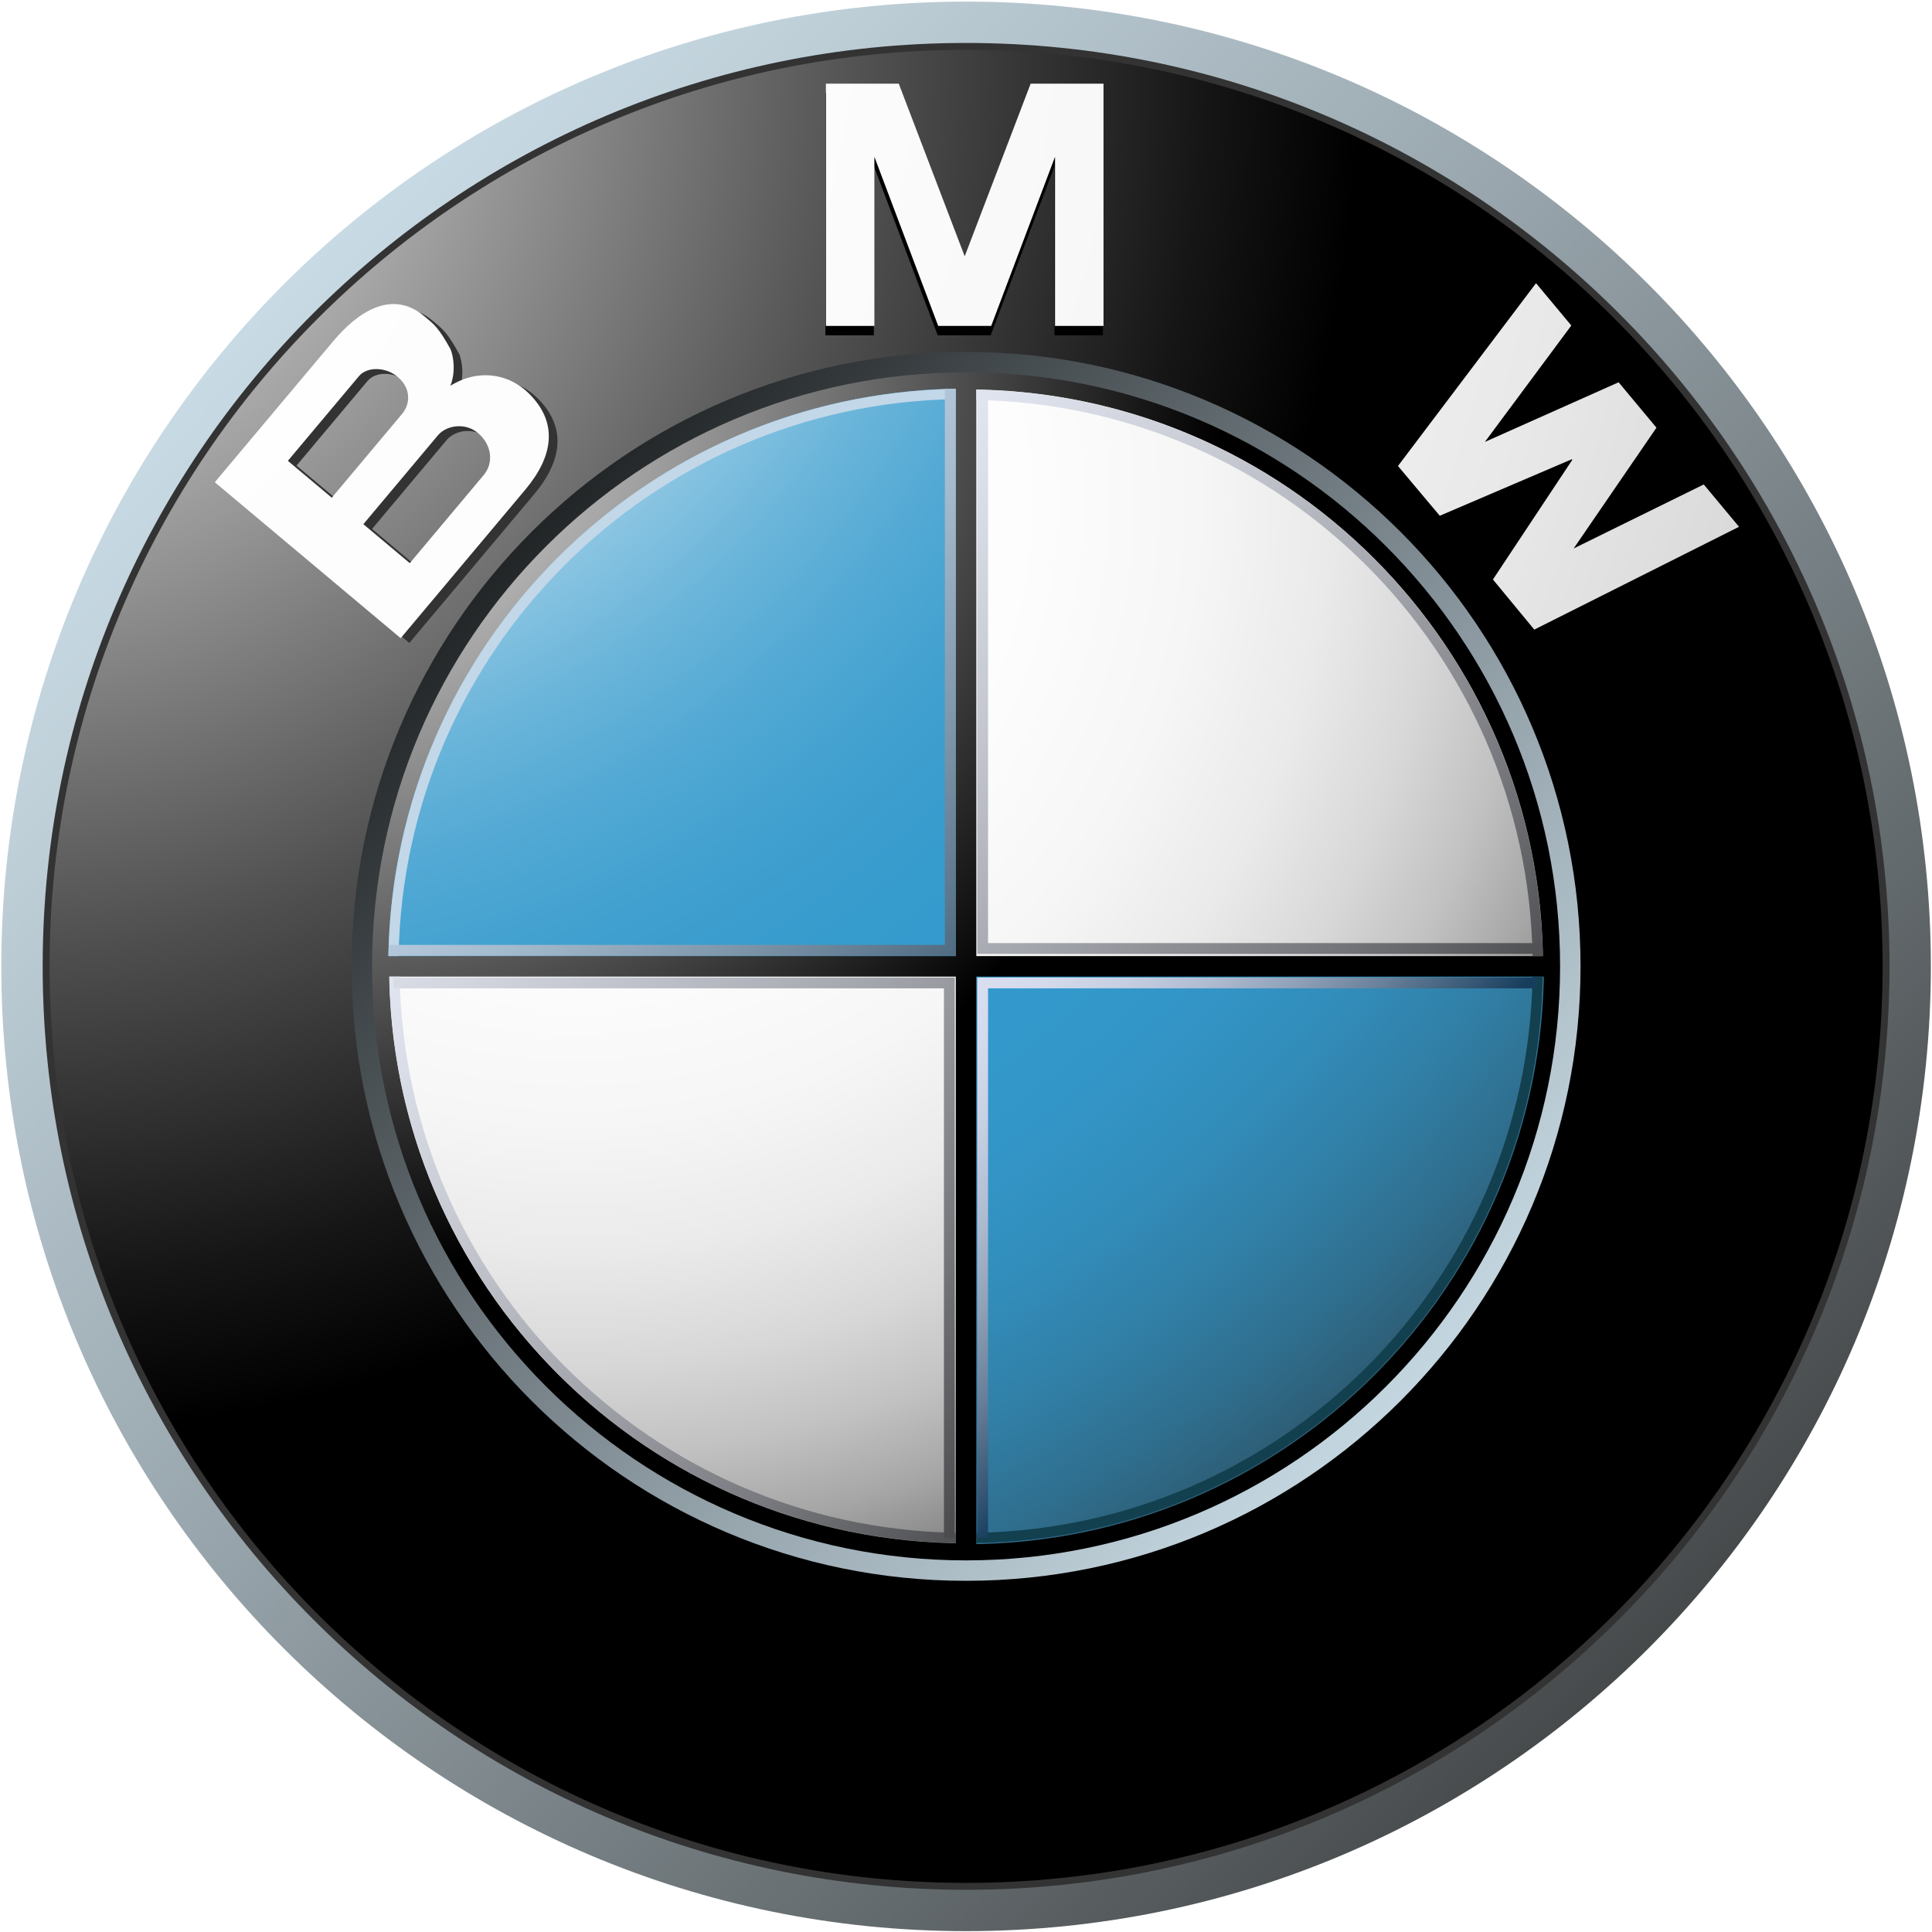
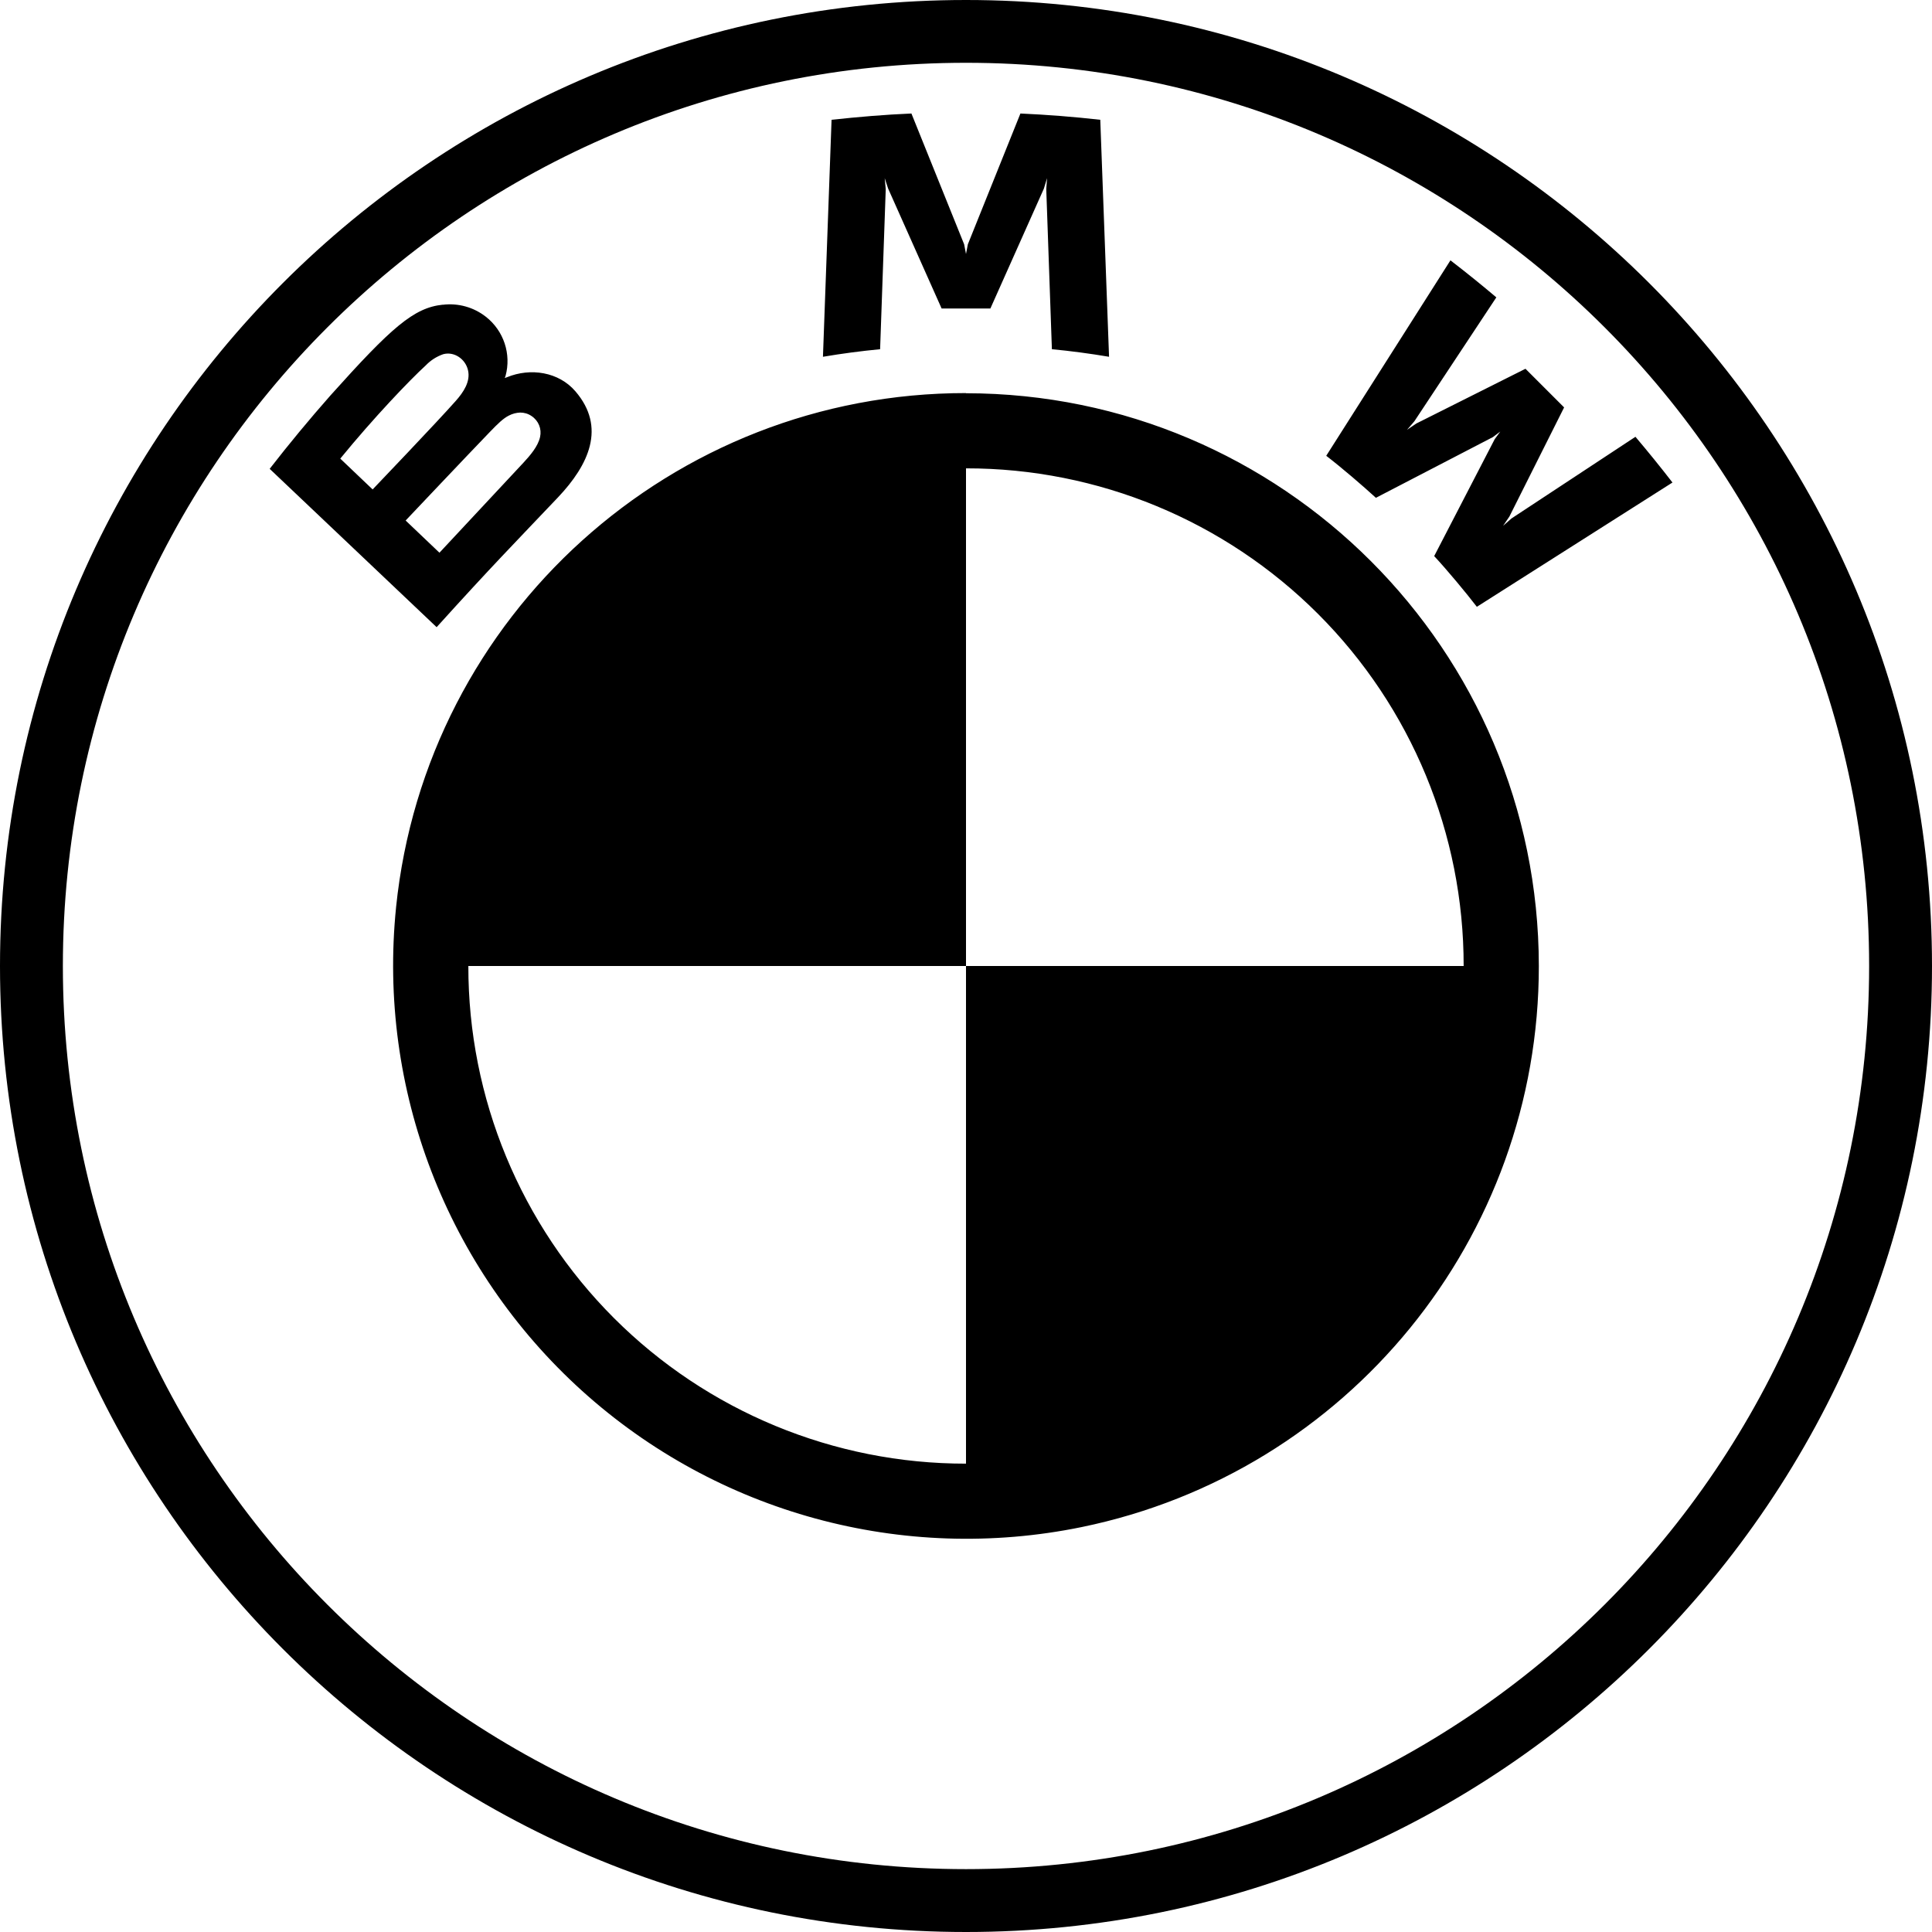
- <svg xmlns="http://www.w3.org/2000/svg" xmlns:xlink="http://www.w3.org/1999/xlink" height="1015" viewBox="-.68 -.847 1015 1015" width="1015">
-   <linearGradient id="a" gradientUnits="userSpaceOnUse" x1="-74.197" x2="1001.25" y1="-54.648" y2="984.588">
-     <stop offset="0" stop-color="#dff4ff" />
-     <stop offset=".098" stop-color="#d6eaf5" />
-     <stop offset=".268" stop-color="#bfd0d9" />
-     <stop offset=".488" stop-color="#98a5ac" />
-     <stop offset=".747" stop-color="#646b6e" />
-     <stop offset="1" stop-color="#2b2b2b" />
-   </linearGradient>
-   <radialGradient id="b" cx="-6.317" cy="33.522" gradientUnits="userSpaceOnUse" r="720.108">
-     <stop offset="0" stop-color="#fff" />
-     <stop offset=".306" stop-color="#a8a8a8" />
-     <stop offset=".646" stop-color="#4f4f4f" />
-     <stop offset=".885" stop-color="#161616" />
-     <stop offset="1" />
-   </radialGradient>
-   <linearGradient id="c" gradientTransform="matrix(-1 0 0 -1 930.9756 1169.306)" gradientUnits="userSpaceOnUse" x1="54.041" x2="738.989" y1="304.847" y2="966.733">
-     <stop offset="0" stop-color="#dff4ff" />
-     <stop offset=".086" stop-color="#d6eaf5" />
-     <stop offset=".233" stop-color="#bed0d9" />
-     <stop offset=".424" stop-color="#96a4ac" />
-     <stop offset=".652" stop-color="#5f686d" />
-     <stop offset=".907" stop-color="#1a1d1e" />
-     <stop offset="1" />
-   </linearGradient>
-   <linearGradient id="d">
-     <stop offset="0" stop-color="#fff" />
-     <stop offset=".31" stop-color="#fdfdfd" />
-     <stop offset=".451" stop-color="#f6f6f6" />
-     <stop offset=".557" stop-color="#e9e9e9" />
-     <stop offset=".646" stop-color="#d7d7d7" />
-     <stop offset=".724" stop-color="#bfbfbf" />
-     <stop offset=".794" stop-color="#a2a2a2" />
-     <stop offset=".859" stop-color="#808080" />
-     <stop offset=".92" stop-color="#575757" />
-     <stop offset=".975" stop-color="#2b2b2b" />
-     <stop offset="1" stop-color="#141414" />
-   </linearGradient>
-   <radialGradient id="e" cx="-135.647" cy="-39.812" gradientUnits="userSpaceOnUse" r="1730.313" xlink:href="#d" />
-   <radialGradient id="f" cx="-135.723" cy="-39.812" gradientUnits="userSpaceOnUse" r="1730.461" xlink:href="#d" />
-   <radialGradient id="g" cx="-135.817" cy="-40.32" gradientUnits="userSpaceOnUse" r="1731.787" xlink:href="#d" />
-   <linearGradient id="h">
-     <stop offset="0" stop-color="#e6e6e6" />
-     <stop offset=".104" stop-color="#d6d6d6" />
-     <stop offset=".307" stop-color="#adadad" />
-     <stop offset=".588" stop-color="#6c6c6c" />
-     <stop offset=".933" stop-color="#121212" />
-     <stop offset="1" />
-   </linearGradient>
-   <radialGradient id="i" cx="174.253" cy="200.075" gradientUnits="userSpaceOnUse" r="466.718" xlink:href="#h" />
-   <radialGradient id="j" cx="301.906" cy="262.848" gradientUnits="userSpaceOnUse" r="678.742">
-     <stop offset="0" stop-color="#fff" />
-     <stop offset=".344" stop-color="#fdfdfd" />
-     <stop offset=".481" stop-color="#f6f6f6" />
-     <stop offset=".582" stop-color="#eaeaea" />
-     <stop offset=".665" stop-color="#d8d8d8" />
-     <stop offset=".737" stop-color="#c2c2c2" />
-     <stop offset=".802" stop-color="#a6a6a6" />
-     <stop offset=".86" stop-color="#848484" />
-     <stop offset=".913" stop-color="#5f5f5f" />
-     <stop offset=".949" stop-color="#404040" />
-     <stop offset=".957" stop-color="#404040" />
-     <stop offset="1" stop-color="#404040" />
-     <stop offset="1" />
-   </radialGradient>
-   <linearGradient id="k">
-     <stop offset=".169" stop-color="#fff" />
-     <stop offset=".196" stop-color="#e0eff7" />
-     <stop offset=".241" stop-color="#b2d9ec" />
-     <stop offset=".287" stop-color="#8bc5e2" />
-     <stop offset=".335" stop-color="#6bb5da" />
-     <stop offset=".384" stop-color="#52a9d4" />
-     <stop offset=".436" stop-color="#41a0cf" />
-     <stop offset=".491" stop-color="#369bcd" />
-     <stop offset=".556" stop-color="#39c" />
-     <stop offset=".606" stop-color="#3396c8" />
-     <stop offset=".655" stop-color="#328ebc" />
-     <stop offset=".705" stop-color="#3180a8" />
-     <stop offset=".754" stop-color="#2f6d8c" />
-     <stop offset=".803" stop-color="#2d5468" />
-     <stop offset=".851" stop-color="#2a373d" />
-     <stop offset=".871" stop-color="#292929" />
-   </linearGradient>
-   <radialGradient id="l" cx="102.618" cy="5.56" gradientUnits="userSpaceOnUse" r="1202.06" xlink:href="#k" />
-   <radialGradient id="m" cx="102.618" cy="5.551" gradientUnits="userSpaceOnUse" r="1202.037" xlink:href="#k" />
-   <radialGradient id="n" cx="180.627" cy="205.954" gradientUnits="userSpaceOnUse" r="457.773" xlink:href="#h" />
-   <linearGradient id="o">
-     <stop offset="0" stop-color="#f0f4ff" />
-     <stop offset=".109" stop-color="#ebeff9" />
-     <stop offset=".247" stop-color="#dce0ea" />
-     <stop offset=".403" stop-color="#c4c7cf" />
-     <stop offset=".57" stop-color="#a2a4ab" />
-     <stop offset=".747" stop-color="#76777c" />
-     <stop offset=".929" stop-color="#414243" />
-     <stop offset="1" stop-color="#2b2b2b" />
-   </linearGradient>
-   <linearGradient id="p" gradientUnits="userSpaceOnUse" x1="446.835" x2="893.254" xlink:href="#o" y1="91.655" y2="523.042" />
-   <linearGradient id="q" gradientUnits="userSpaceOnUse" x1="84.488" x2="530.914" xlink:href="#o" y1="455.87" y2="887.265" />
-   <linearGradient id="r" gradientUnits="userSpaceOnUse" x1="300.459" x2="531.948" y1="302.041" y2="525.736">
-     <stop offset="0" stop-color="#c2d7e8" />
-     <stop offset=".134" stop-color="#bacfe1" />
-     <stop offset=".343" stop-color="#a4bacd" />
-     <stop offset=".6" stop-color="#8098ac" />
-     <stop offset=".894" stop-color="#4e697f" />
-     <stop offset="1" stop-color="#3a566d" />
-   </linearGradient>
-   <linearGradient id="s" gradientUnits="userSpaceOnUse" x1="184.524" x2="626.457" y1="356.854" y2="783.908">
-     <stop offset="0" stop-color="#f0f4ff" />
-     <stop offset=".097" stop-color="#e8ebf6" />
-     <stop offset=".257" stop-color="#d1d4dd" />
-     <stop offset=".459" stop-color="#abaeb5" />
-     <stop offset=".695" stop-color="#78797d" />
-     <stop offset=".958" stop-color="#363637" />
-     <stop offset="1" stop-color="#2b2b2b" />
-   </linearGradient>
-   <linearGradient id="t" gradientUnits="userSpaceOnUse" x1="510.257" x2="665.275" y1="515.267" y2="665.066">
-     <stop offset="0" stop-color="#d9def0" />
-     <stop offset=".123" stop-color="#d4daec" />
-     <stop offset=".263" stop-color="#c7cfe2" />
-     <stop offset=".411" stop-color="#b0bcd1" />
-     <stop offset=".566" stop-color="#90a1b8" />
-     <stop offset=".725" stop-color="#677f99" />
-     <stop offset=".885" stop-color="#355674" />
-     <stop offset=".972" stop-color="#173d5d" />
-   </linearGradient>
-   <linearGradient id="u" gradientUnits="userSpaceOnUse" x1="351.678" x2="793.132" xlink:href="#o" y1="194.776" y2="621.366" />
-   <path d="m506.86 0c-279.92 0-506.86 226.918-506.86 506.848 0 279.926 226.94 506.848 506.86 506.848 279.94 0 506.857-226.922 506.857-506.848.001-279.93-226.916-506.848-506.857-506.848zm0 988.352c-265.939 0-481.495-215.574-481.495-481.504 0-265.927 215.556-481.512 481.495-481.512 265.937 0 481.511 215.584 481.511 481.512 0 265.93-215.574 481.504-481.511 481.504z" fill="url(#a)" />
-   <path d="m992.003 506.848c0 267.914-217.227 485.133-485.143 485.133-267.919 0-485.123-217.219-485.123-485.133 0-267.929 217.204-485.133 485.123-485.133 267.916 0 485.143 217.204 485.143 485.133z" fill="#333" />
-   <path d="m988.371 506.848c0 265.93-215.574 481.504-481.511 481.504-265.939 0-481.495-215.574-481.495-481.504 0-265.927 215.556-481.512 481.495-481.512 265.937 0 481.511 215.585 481.511 481.512z" fill="url(#b)" />
-   <path d="m829.676 506.848c0 178.28-144.53 322.803-322.815 322.803-178.289 0-322.819-144.522-322.819-322.803 0-178.289 144.53-322.816 322.819-322.816 178.285 0 322.815 144.528 322.815 322.816z" fill="url(#c)" />
-   <polygon points="519.79 175.308 553.324 86.431 553.324 175.308 578.792 175.308 578.792 48.021 540.518 48.021 505.704 139.157 506.035 139.157 471.223 48.021 432.947 48.021 432.947 175.308 458.416 175.308 458.416 86.431 491.949 175.308" />
-   <polygon points="869.313 232.384 825.798 295.831 894.146 262.216 912.684 284.447 805.115 338.459 783.379 312.144 825.077 249.275 824.83 248.965 755.473 278.651 733.489 252.513 806.021 156.469 824.563 178.712 779.146 239.871 849.433 208.522" />
-   <path d="m281.427 208.068c-10.251-9.951-26.069-12.951-40.939-3.733 2.847-7.363 1.691-14.858.186-19.015-6.414-11.662-8.662-13.137-13.899-17.561-17.097-14.324-35.082-2.093-47.93 13.219l-62.116 74.028 97.651 81.925 65.5-78.047c14.971-17.838 17.282-35.523 1.547-50.816zm-126.321 35.7l37.311-44.464c4.33-5.146 14.106-4.94 20.375.341 6.908 5.795 6.928 14.002 2.289 19.54l-36.896 43.95zm102.934 7.393l-38.896 46.353-24.355-20.47 39.185-46.711c4.434-5.281 14.313-6.817 20.974-1.229 7.505 6.312 8.247 15.912 3.092 22.057z" fill="#333" />
-   <polygon fill="url(#e)" points="520.06 170.39 553.592 81.515 553.592 170.39 579.063 170.39 579.063 43.103 540.784 43.103 505.973 134.236 506.303 134.236 471.491 43.103 433.212 43.103 433.212 170.39 458.683 170.39 458.683 81.515 492.218 170.39" />
-   <polygon fill="url(#f)" points="869.563 223.844 826.067 287.293 894.413 253.667 912.934 275.909 805.38 329.921 783.645 303.596 825.345 240.735 825.1 240.416 755.72 270.114 733.759 243.963 806.291 147.93 824.83 170.164 779.419 231.322 849.68 199.985" />
-   <path d="m276.868 205.563c-10.23-9.951-26.069-12.953-40.916-3.743 2.824-7.364 1.67-14.86.166-18.996-6.415-11.682-8.642-13.137-13.923-17.57-17.096-14.333-35.059-2.095-47.887 13.231l-62.139 74.016 97.653 81.926 65.499-78.059c14.953-17.839 17.282-35.512 1.547-50.805zm-126.317 35.698l37.307-44.453c4.312-5.155 14.086-4.949 20.376.319 6.909 5.806 6.93 14.023 2.268 19.54l-36.873 43.959zm102.952 7.393l-38.896 46.352-24.398-20.47 39.207-46.721c4.433-5.269 14.291-6.806 20.953-1.216 7.547 6.32 8.29 15.9 3.134 22.055z" fill="url(#g)" />
-   <path d="m194.788 506.852c0-172.358 139.724-312.082 312.073-312.082 172.367 0 312.072 139.724 312.072 312.082 0 172.351-139.705 312.071-312.072 312.071-172.35 0-312.073-139.72-312.073-312.071z" fill="url(#i)" />
-   <path d="m203.759 506.852c0-167.399 135.702-303.112 303.102-303.112s303.12 135.712 303.12 303.112c0 167.401-135.721 303.113-303.12 303.113s-303.102-135.712-303.102-303.113z" fill="url(#j)" />
-   <path d="m203.284 506.852h303.576v-303.575c-167.669 0-303.576 135.908-303.576 303.575z" fill="url(#l)" />
-   <path d="m506.86 506.852v303.579c167.667 0 303.576-135.933 303.576-303.579z" fill="url(#m)" />
-   <polygon fill="url(#n)" points="812.95 501.458 512.242 501.458 512.242 200.75 501.476 200.75 501.476 501.458 200.768 501.458 200.768 512.225 501.476 512.225 501.476 812.942 512.242 812.942 512.242 512.225 812.95 512.225" />
-   <path d="m512.242 209.267c160.141 2.848 289.366 132.062 292.232 292.191h5.36c-2.863-163.099-134.482-294.736-297.593-297.583v5.392z" fill="url(#p)" />
-   <path d="m208.729 501.418c2.845-160.347 132.256-289.747 292.604-292.604v-5.383c-163.336 2.856-295.12 134.669-297.987 297.986h5.383z" fill="#c2d7e8" />
-   <path d="m501.476 804.433c-160.139-2.844-289.364-132.069-292.211-292.208h-5.381c2.866 163.108 134.484 294.75 297.593 297.594v-5.386z" fill="url(#q)" />
-   <path d="m804.475 512.225c-2.866 160.139-132.092 289.364-292.232 292.208v5.386c163.11-2.844 294.747-134.485 297.593-297.594z" fill="#12404f" />
-   <polygon fill="url(#r)" points="495.724 203.432 495.724 495.551 203.614 495.551 203.614 501.315 495.724 501.315 501.476 501.315 501.476 495.551 501.476 203.432" />
-   <polygon fill="url(#s)" points="495.229 806.995 495.229 518.391 206.029 518.391 206.029 512.7 495.229 512.7 500.92 512.7 500.92 518.391 500.92 806.995" />
-   <polygon fill="url(#t)" points="518.409 806.995 518.409 518.391 807.011 518.391 807.011 512.7 518.409 512.7 512.737 512.7 512.737 518.391 512.737 806.995" />
-   <polygon fill="url(#u)" points="518.409 206.011 518.409 494.613 807.011 494.613 807.011 500.295 518.409 500.295 512.737 500.295 512.737 494.613 512.737 206.011" />
+ <svg xmlns="http://www.w3.org/2000/svg" role="img" viewBox="0 0 24 24">
+   <path d="M12 0C5.373 0 0 5.373 0 12s5.373 12 12 12 12-5.373 12-12S18.627 0 12 0zm0 .78C18.196.78 23.219 5.803 23.219 12c0 6.196-5.022 11.219-11.219 11.219C5.803 23.219.781 18.196.781 12S5.804.78 12 .78zm-.678.63c-.33.014-.66.042-.992.078l-.107 2.944a9.95 9.95 0 0 1 .71-.094l.07-1.988-.013-.137.043.13.664 1.489h.606l.664-1.488.04-.131-.01.137.07 1.988c.232.022.473.054.71.094l-.109-2.944a14.746 14.746 0 0 0-.992-.078l-.653 1.625-.023.12-.023-.12-.655-1.625zm6.696 1.824l-1.543 2.428c.195.15.452.371.617.522l1.453-.754.092-.069-.069.094-.752 1.453c.163.175.398.458.53.63l2.43-1.544a16.135 16.135 0 0 0-.46-.568L18.777 6.44l-.105.092.078-.115.68-1.356-.48-.48-1.356.68-.115.078.091-.106 1.018-1.539c-.18-.152-.351-.291-.57-.46zM5.5 3.785c-.36.037-.638.283-1.393 1.125a18.97 18.97 0 0 0-.757.914l2.074 1.967c.687-.76.966-1.042 1.508-1.613.383-.405.6-.87.216-1.317-.208-.242-.558-.295-.85-.175l-.028.01.01-.026a.7.7 0 0 0-.243-.734.724.724 0 0 0-.537-.15zm.006.615c.136-.037.277.06.308.2.032.14-.056.272-.154.382-.22.25-1.031 1.098-1.031 1.098l-.402-.383c.417-.51.861-.974 1.062-1.158a.55.55 0 0 1 .217-.139zM12 4.883a7.114 7.114 0 0 0-7.08 6.388v.002a7.122 7.122 0 0 0 8.516 7.697 7.112 7.112 0 0 0 5.68-6.97A7.122 7.122 0 0 0 12 4.885v-.002zm-5.537.242c.047 0 .096.013.14.043.088.059.128.16.106.26-.026.119-.125.231-.205.318l-1.045 1.12-.42-.4s.787-.832 1.045-1.099c.102-.106.168-.17.238-.205a.331.331 0 0 1 .14-.037zM12 5.818A6.175 6.175 0 0 1 18.182 12H12v6.182A6.175 6.175 0 0 1 5.818 12H12V5.818Z" />
</svg>
